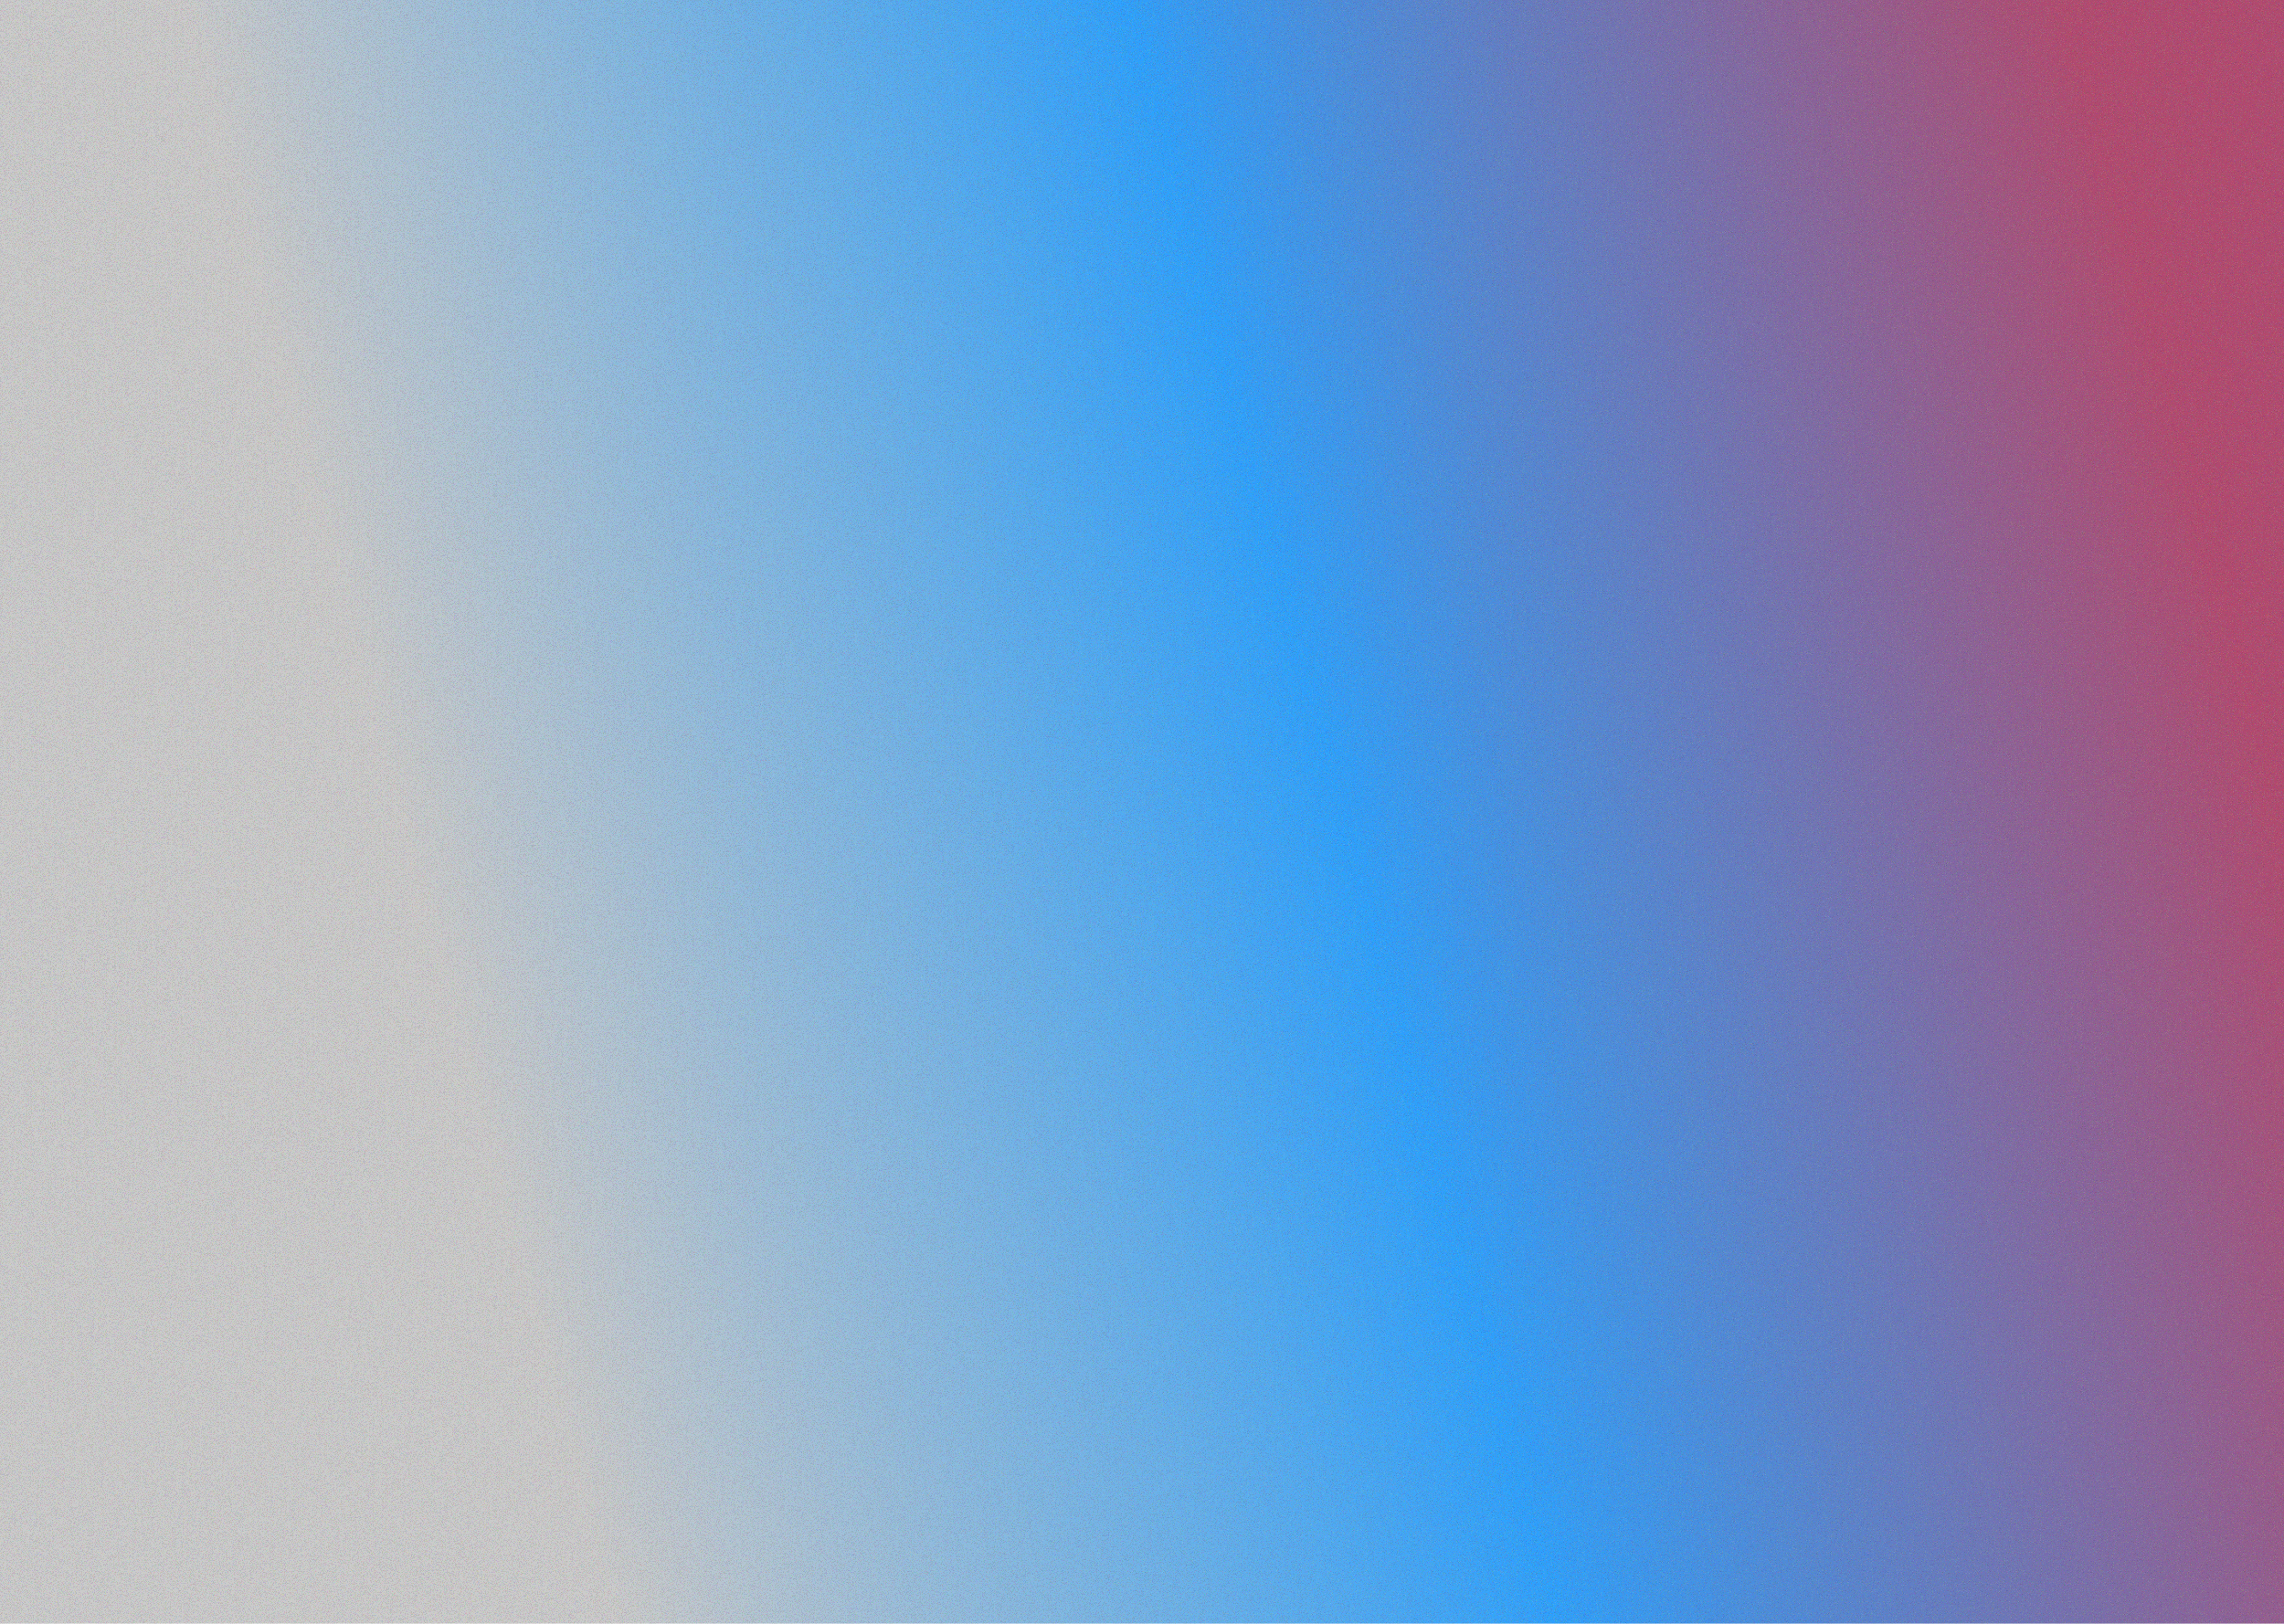
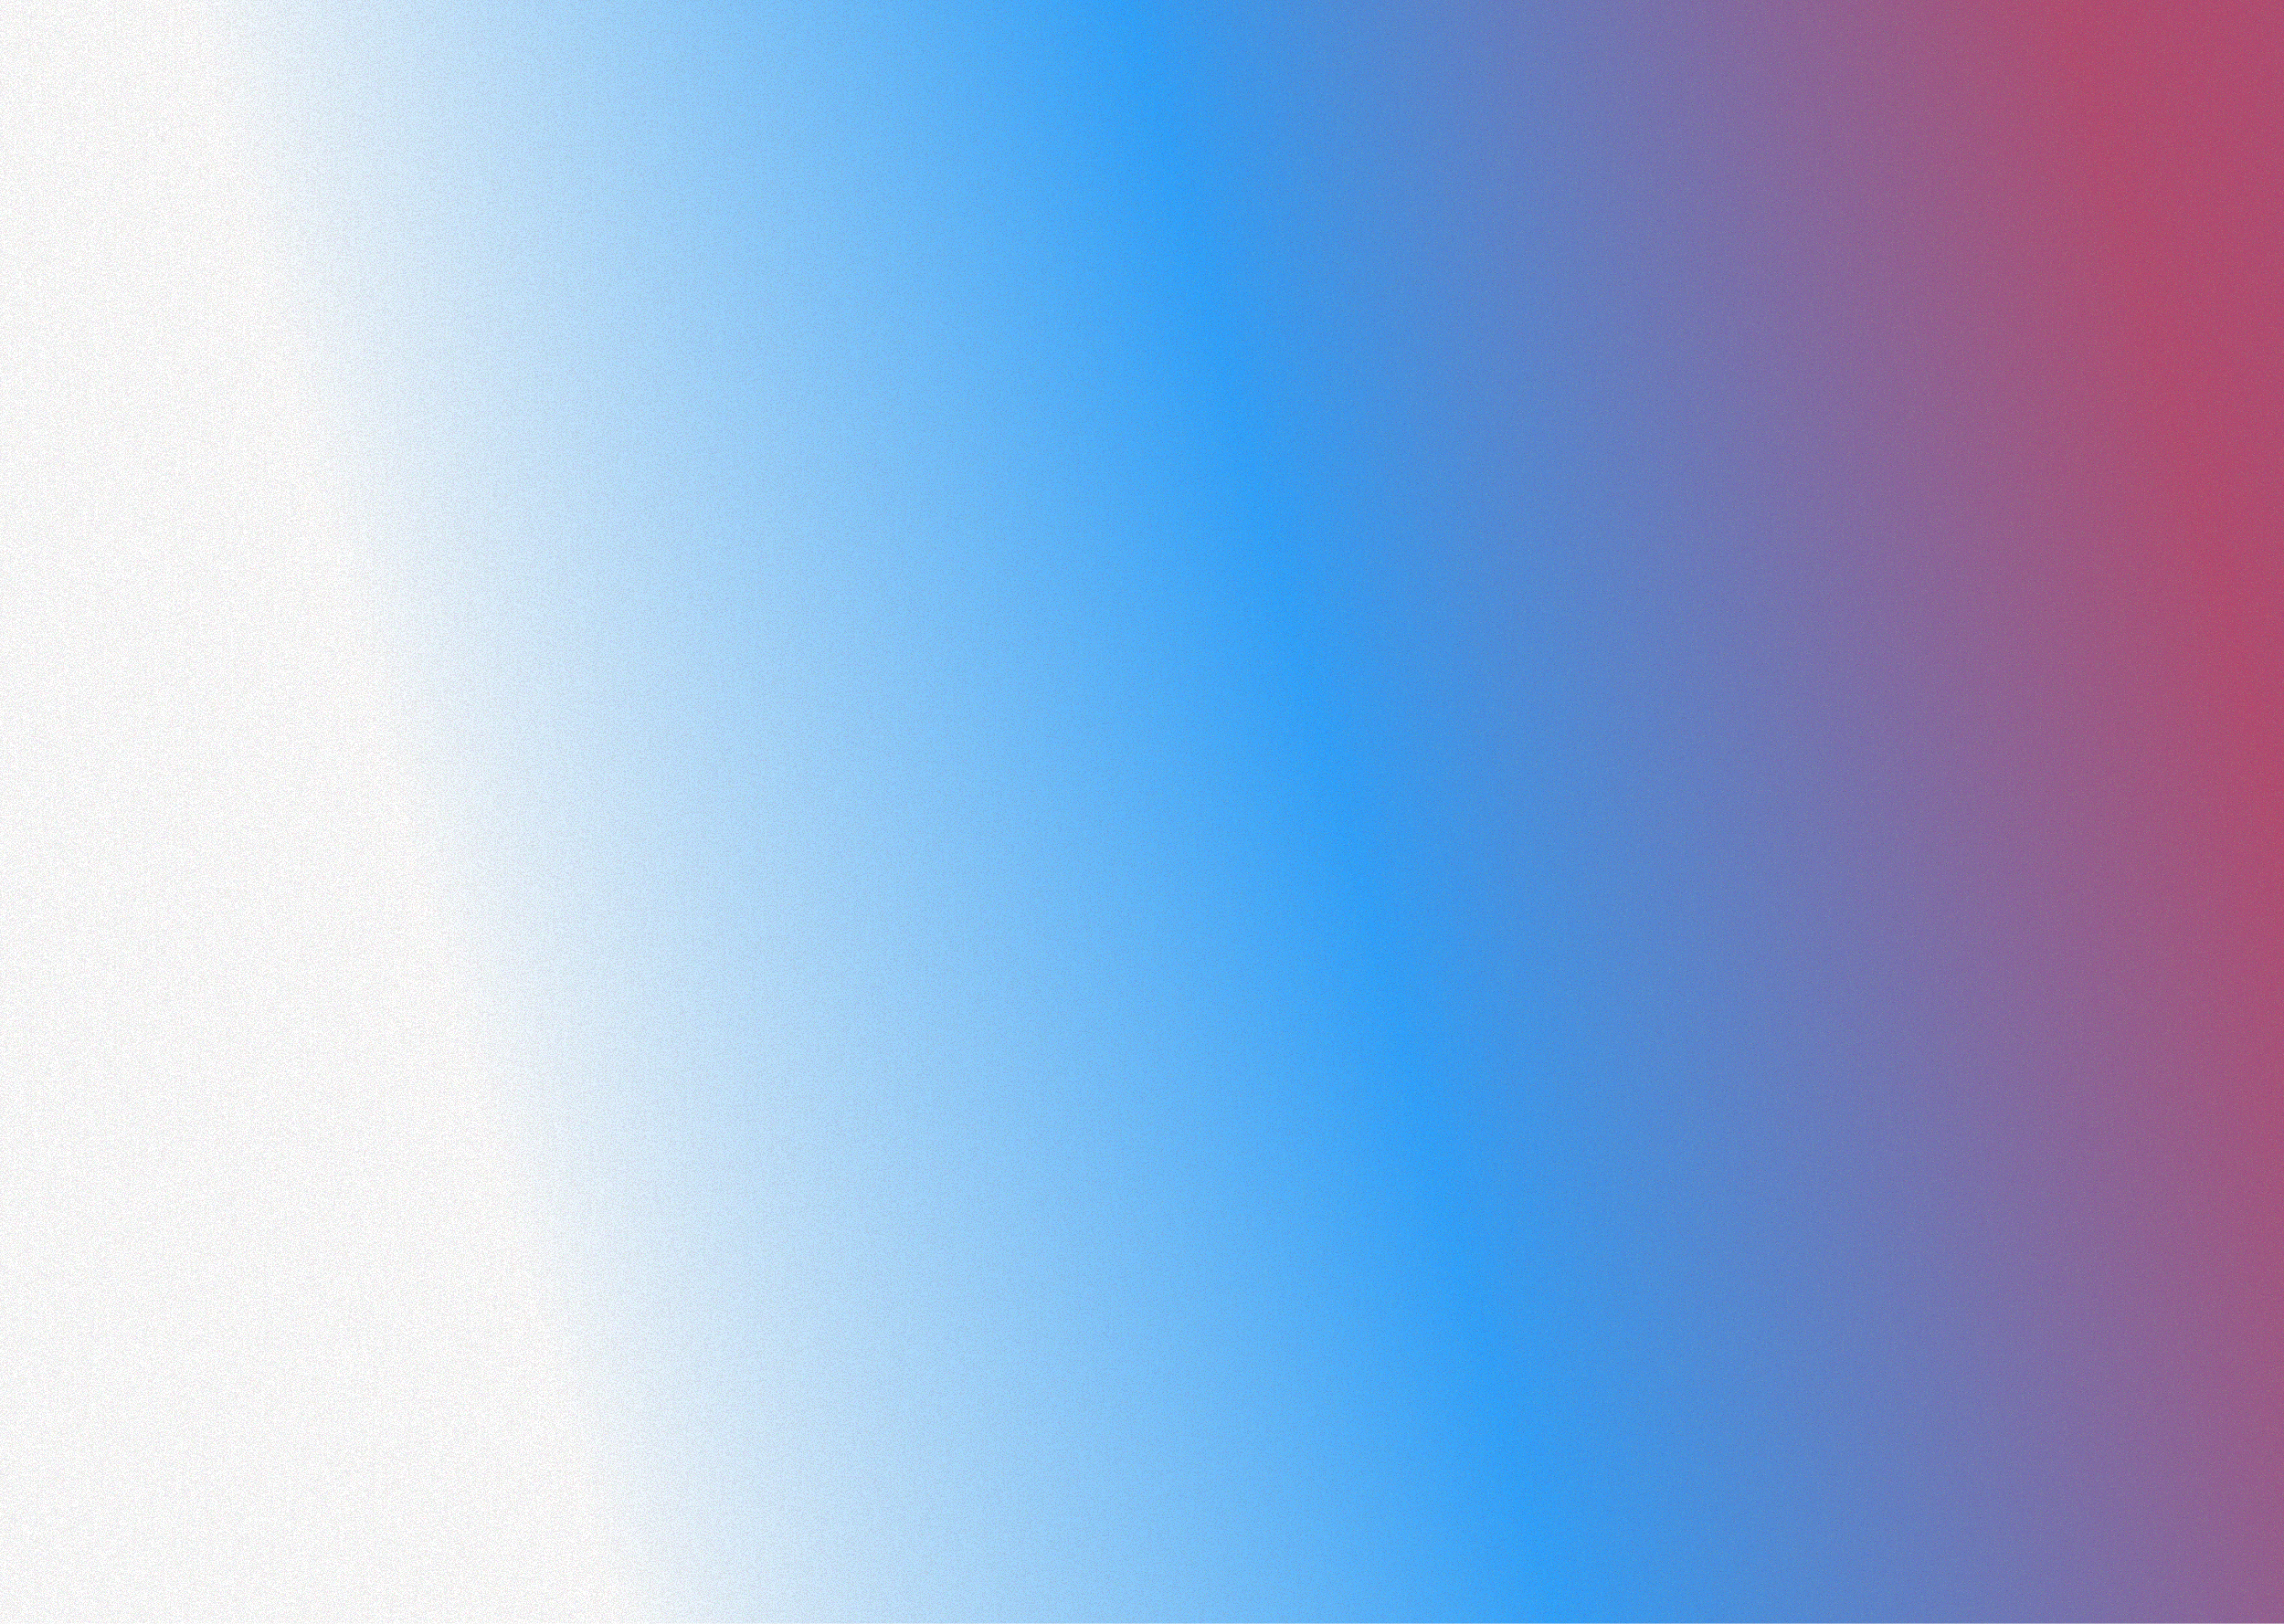
<svg xmlns="http://www.w3.org/2000/svg" width="100%" height="100%" viewBox="0 0 1440 1024" fill="none" preserveAspectRatio="xMidYMid slice">
  <g filter="url(#filter0_n_136_3720)">
    <rect width="1440" height="1024" fill="url(#paint0_linear_136_3720)" />
  </g>
  <defs>
    <filter id="filter0_n_136_3720" x="0" y="0" width="1440" height="1024" filterUnits="userSpaceOnUse" color-interpolation-filters="sRGB">
      <feFlood flood-opacity="0" result="BackgroundImageFix" />
      <feBlend mode="normal" in="SourceGraphic" in2="BackgroundImageFix" result="shape" />
      <feTurbulence type="fractalNoise" baseFrequency="2 2" stitchTiles="stitch" numOctaves="3" result="noise" seed="4622" />
      <feComponentTransfer in="noise" result="coloredNoise1">
        <feFuncR type="linear" slope="2" intercept="-0.5" />
        <feFuncG type="linear" slope="2" intercept="-0.5" />
        <feFuncB type="linear" slope="2" intercept="-0.5" />
        <feFuncA type="discrete" tableValues="1 1 1 1 1 1 1 1 1 1 1 1 1 1 1 1 1 1 1 1 1 1 1 1 1 1 1 1 1 1 1 1 1 1 1 1 1 1 1 1 1 1 1 1 1 1 1 1 1 1 1 0 0 0 0 0 0 0 0 0 0 0 0 0 0 0 0 0 0 0 0 0 0 0 0 0 0 0 0 0 0 0 0 0 0 0 0 0 0 0 0 0 0 0 0 0 0 0 0 0 " />
      </feComponentTransfer>
      <feComposite operator="in" in2="shape" in="coloredNoise1" result="noise1Clipped" />
      <feComponentTransfer in="noise1Clipped" result="color1">
        <feFuncA type="table" tableValues="0 0.15" />
      </feComponentTransfer>
      <feMerge result="effect1_noise_136_3720">
        <feMergeNode in="shape" />
        <feMergeNode in="color1" />
      </feMerge>
    </filter>
    <linearGradient id="paint0_linear_136_3720" x1="1402.5" y1="380" x2="295" y2="673" gradientUnits="userSpaceOnUse">
      <stop stop-color="#B2486E" />
      <stop offset="0.5" stop-color="#2BA1FF" />
-       <stop offset="1" stop-color="#CBCBCB" />
+       <stop offset="1" stop-color="#ffffffff" />
    </linearGradient>
  </defs>
</svg>
